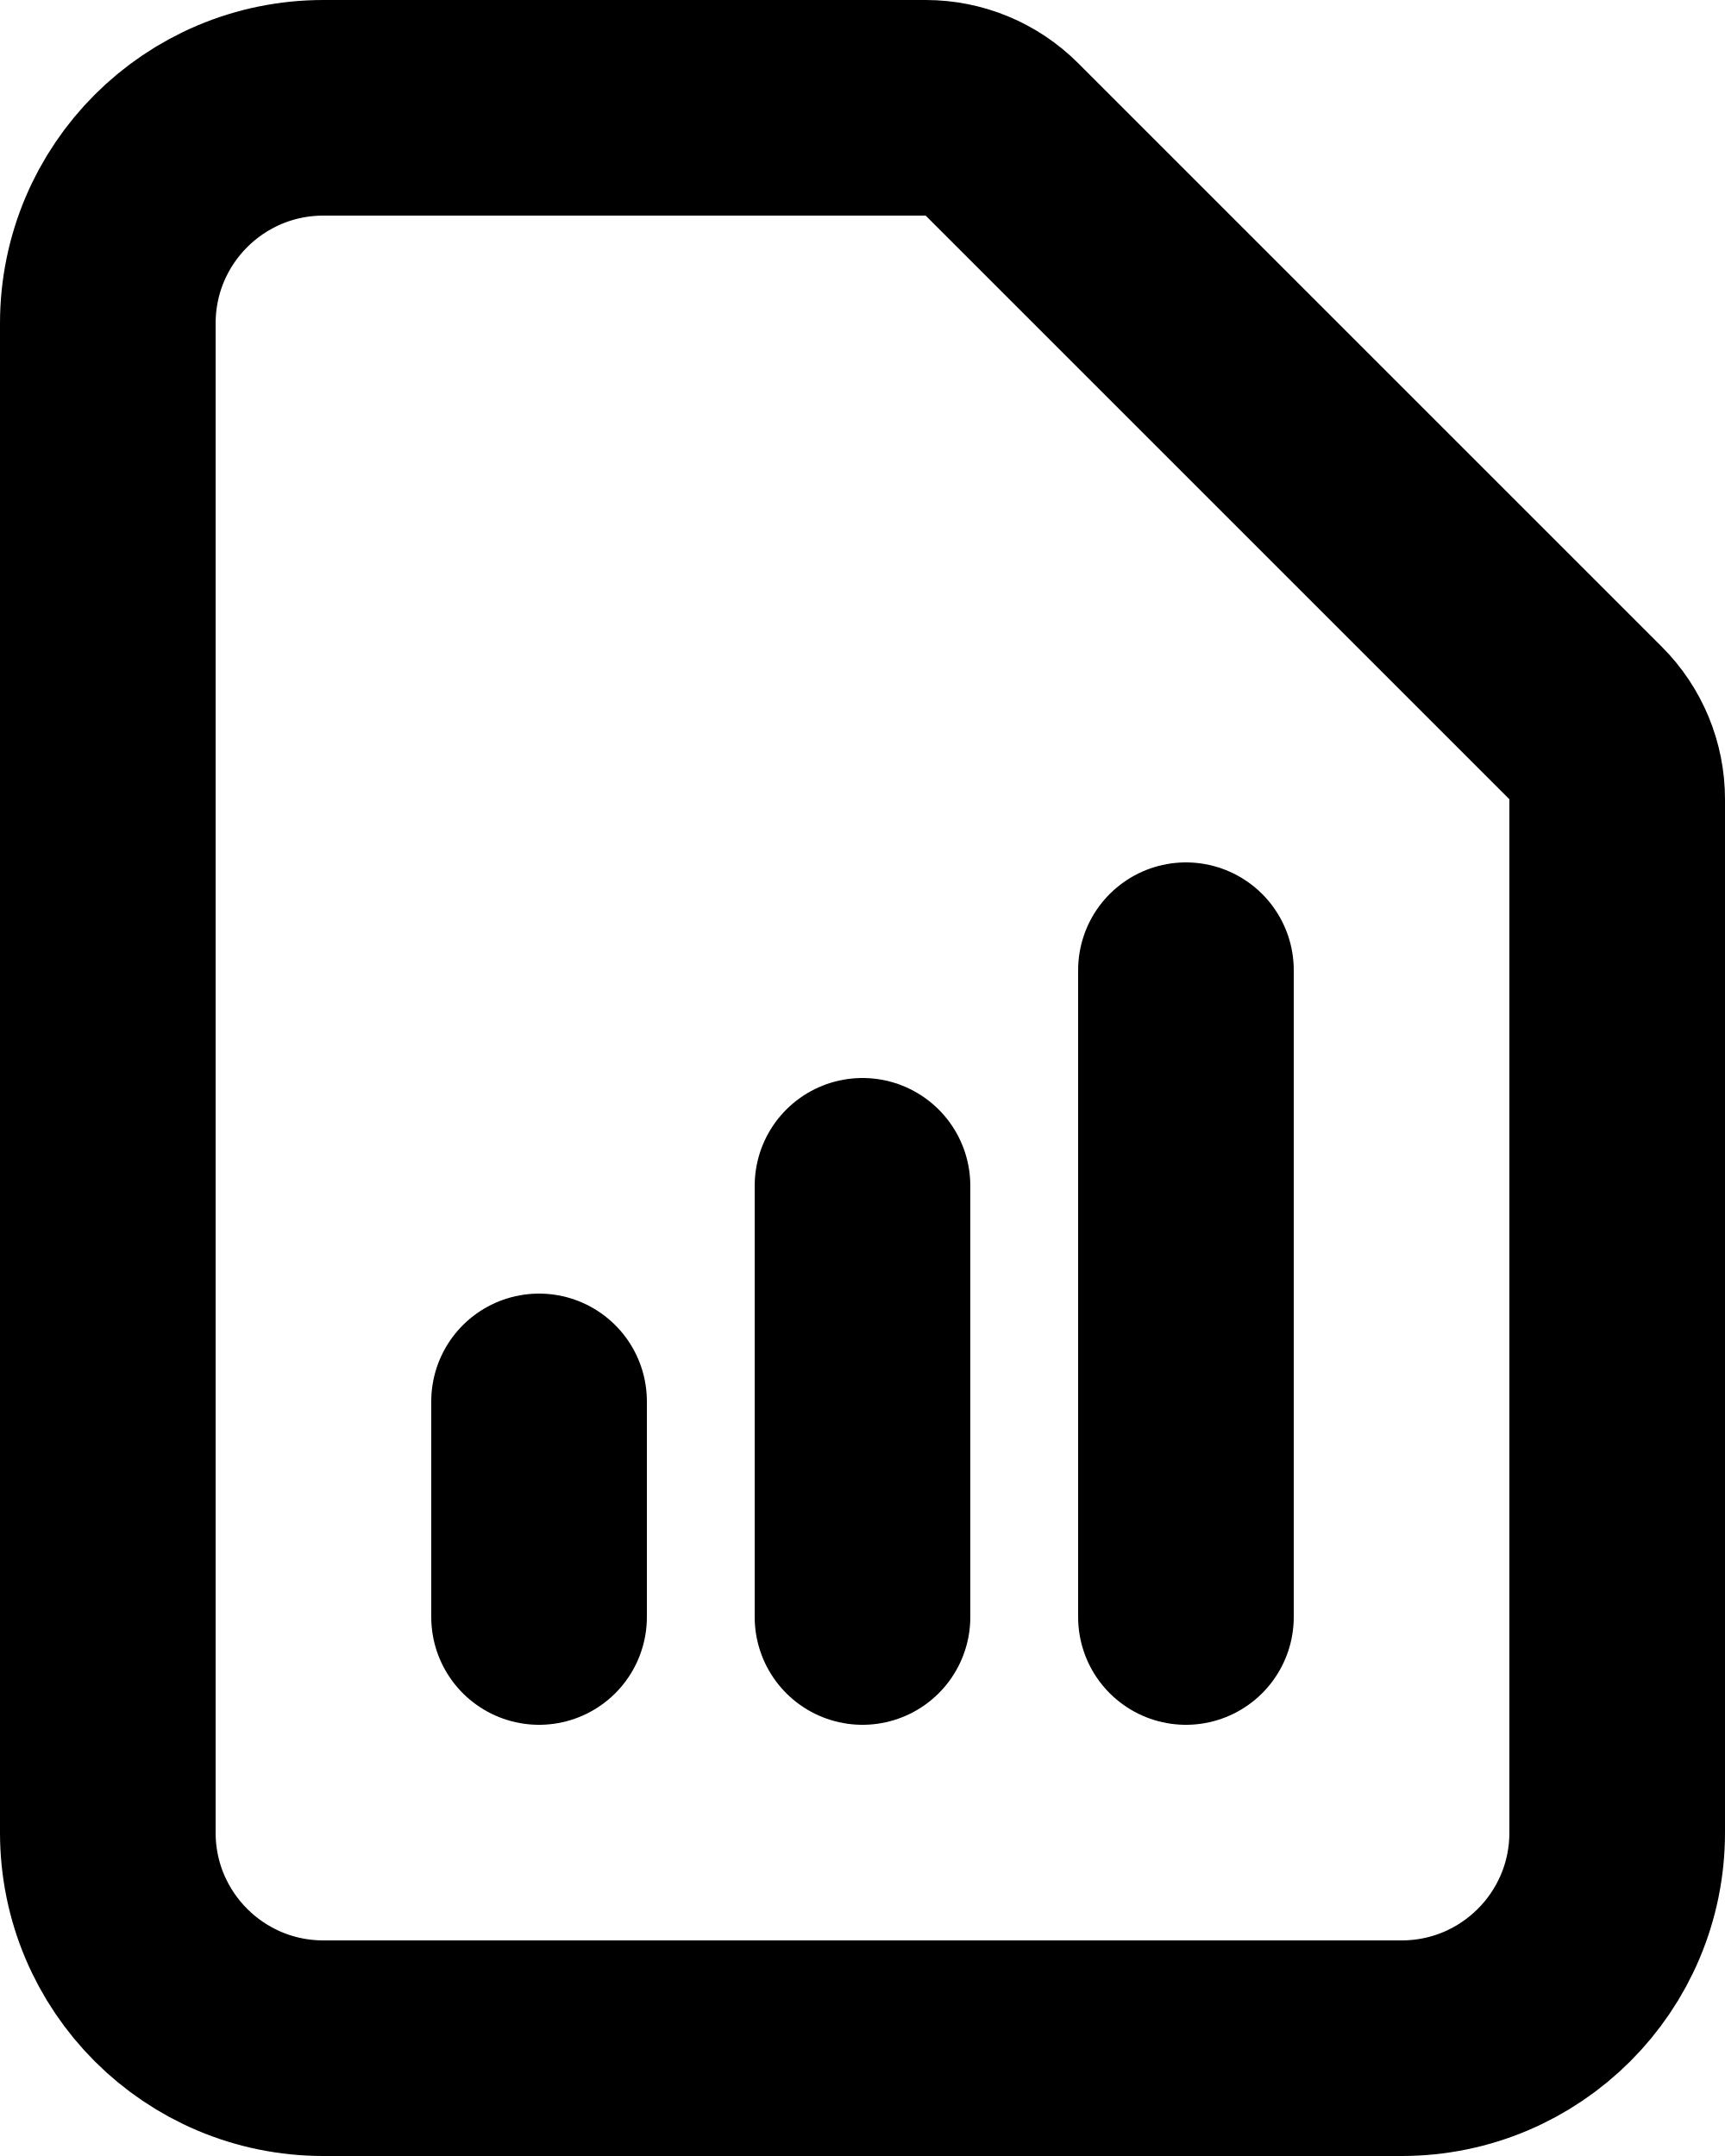
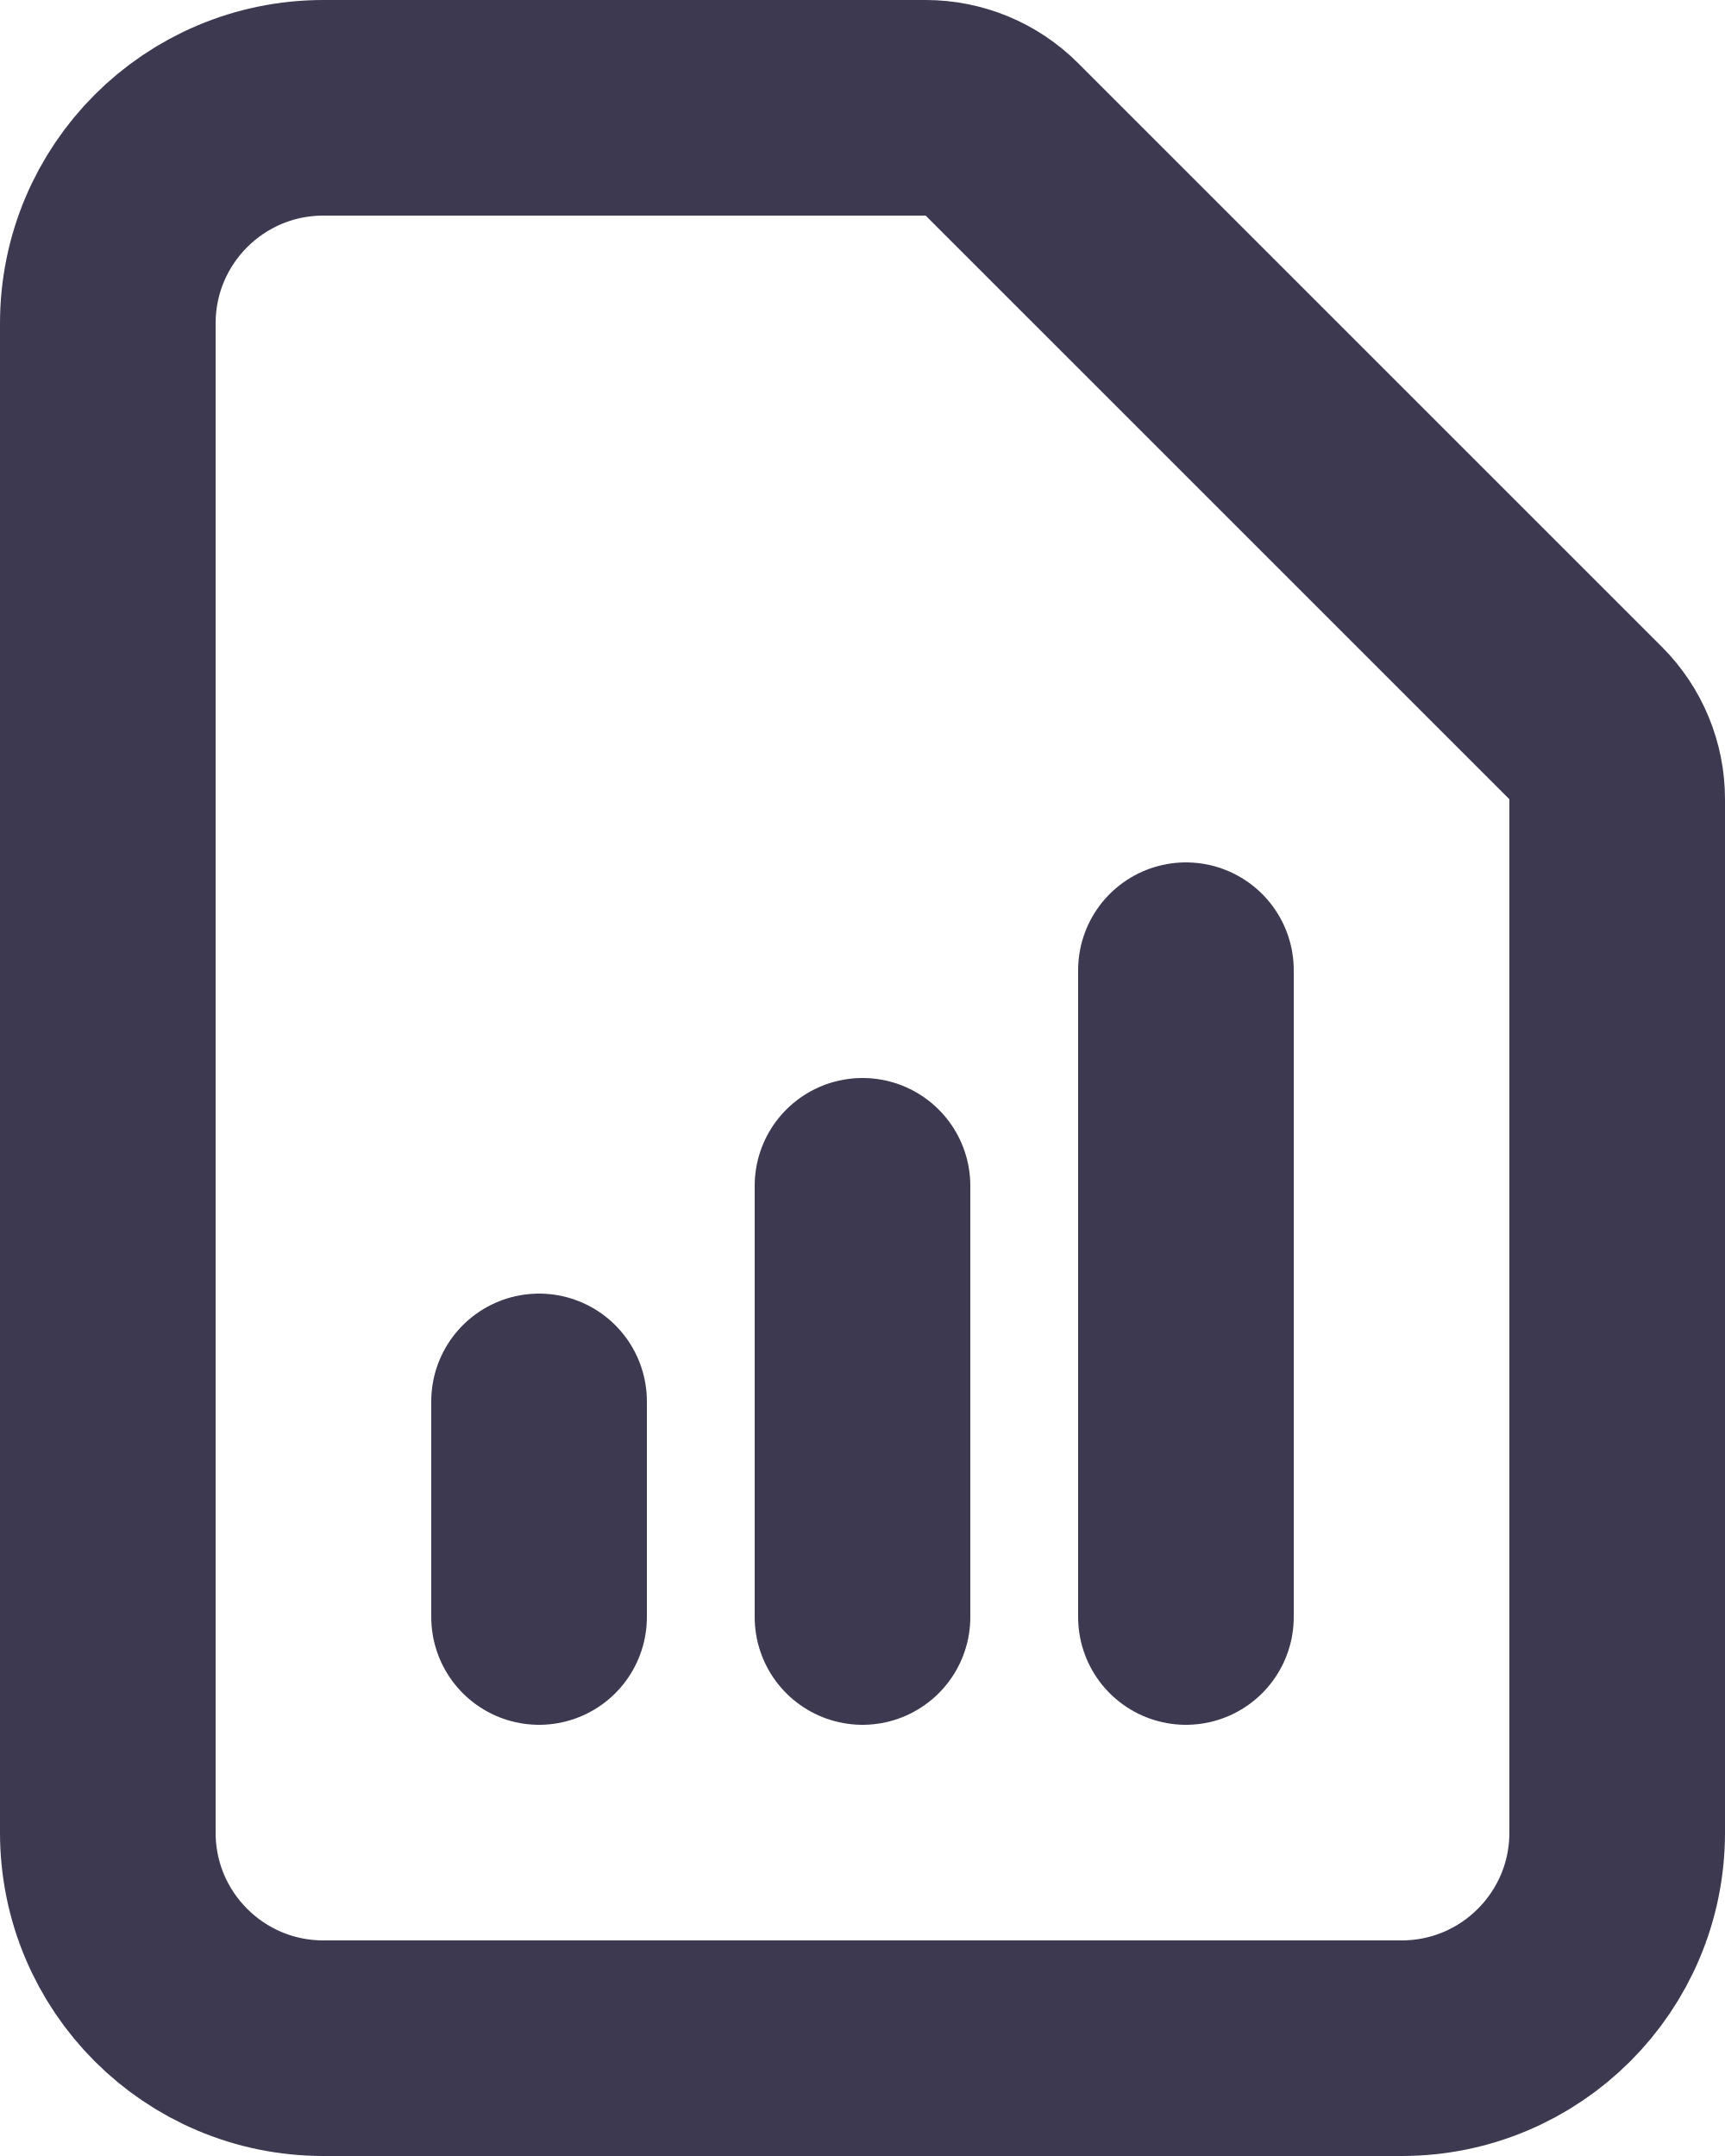
<svg xmlns="http://www.w3.org/2000/svg" width="16" height="20" viewBox="0 0 16 20" fill="none">
-   <path d="M5 15V13M8 15V11M11 15V9M13 19H3C1.895 19 1 18.105 1 17V3C1 1.895 1.895 1 3 1H8.586C8.851 1 9.105 1.105 9.293 1.293L14.707 6.707C14.895 6.895 15 7.149 15 7.414V17C15 18.105 14.105 19 13 19Z" stroke="black" stroke-width="2" stroke-linecap="round" stroke-linejoin="round" />
+   <path d="M5 15V13M8 15V11M11 15V9M13 19H3C1.895 19 1 18.105 1 17V3C1 1.895 1.895 1 3 1H8.586C8.851 1 9.105 1.105 9.293 1.293L14.707 6.707C14.895 6.895 15 7.149 15 7.414V17C15 18.105 14.105 19 13 19Z" stroke="#3D3951" stroke-width="2" stroke-linecap="round" stroke-linejoin="round" />
</svg>
